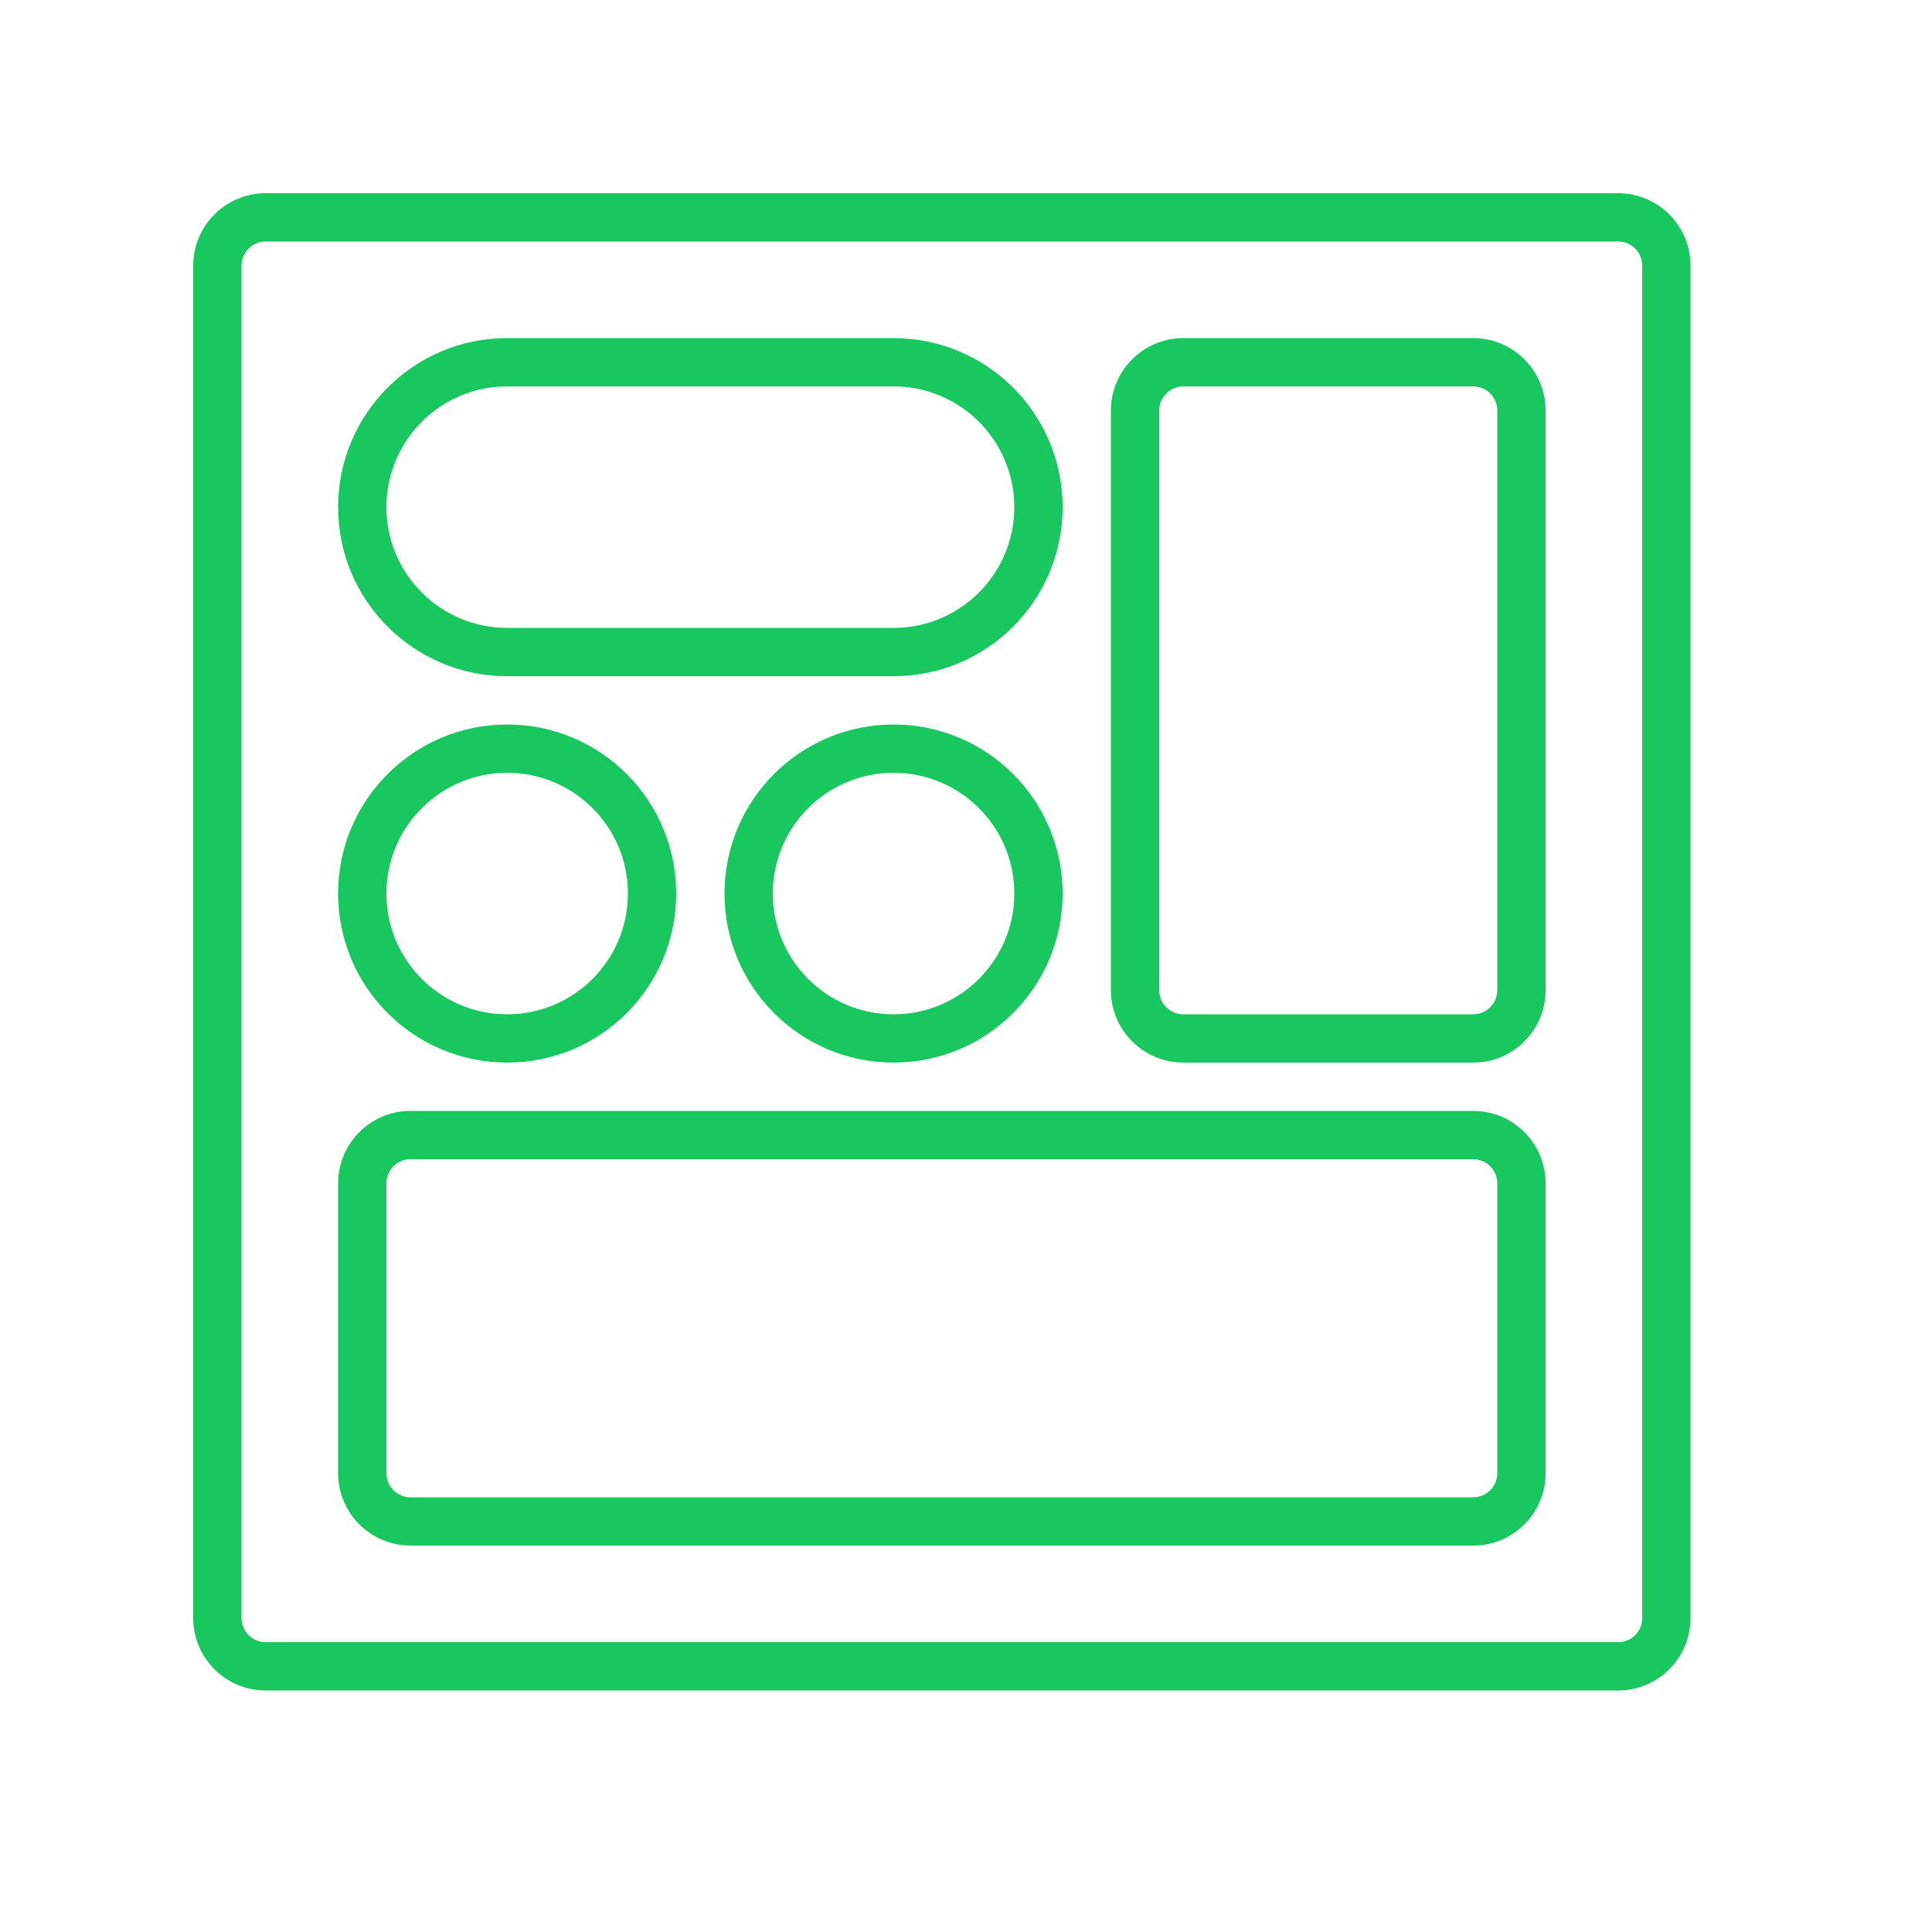
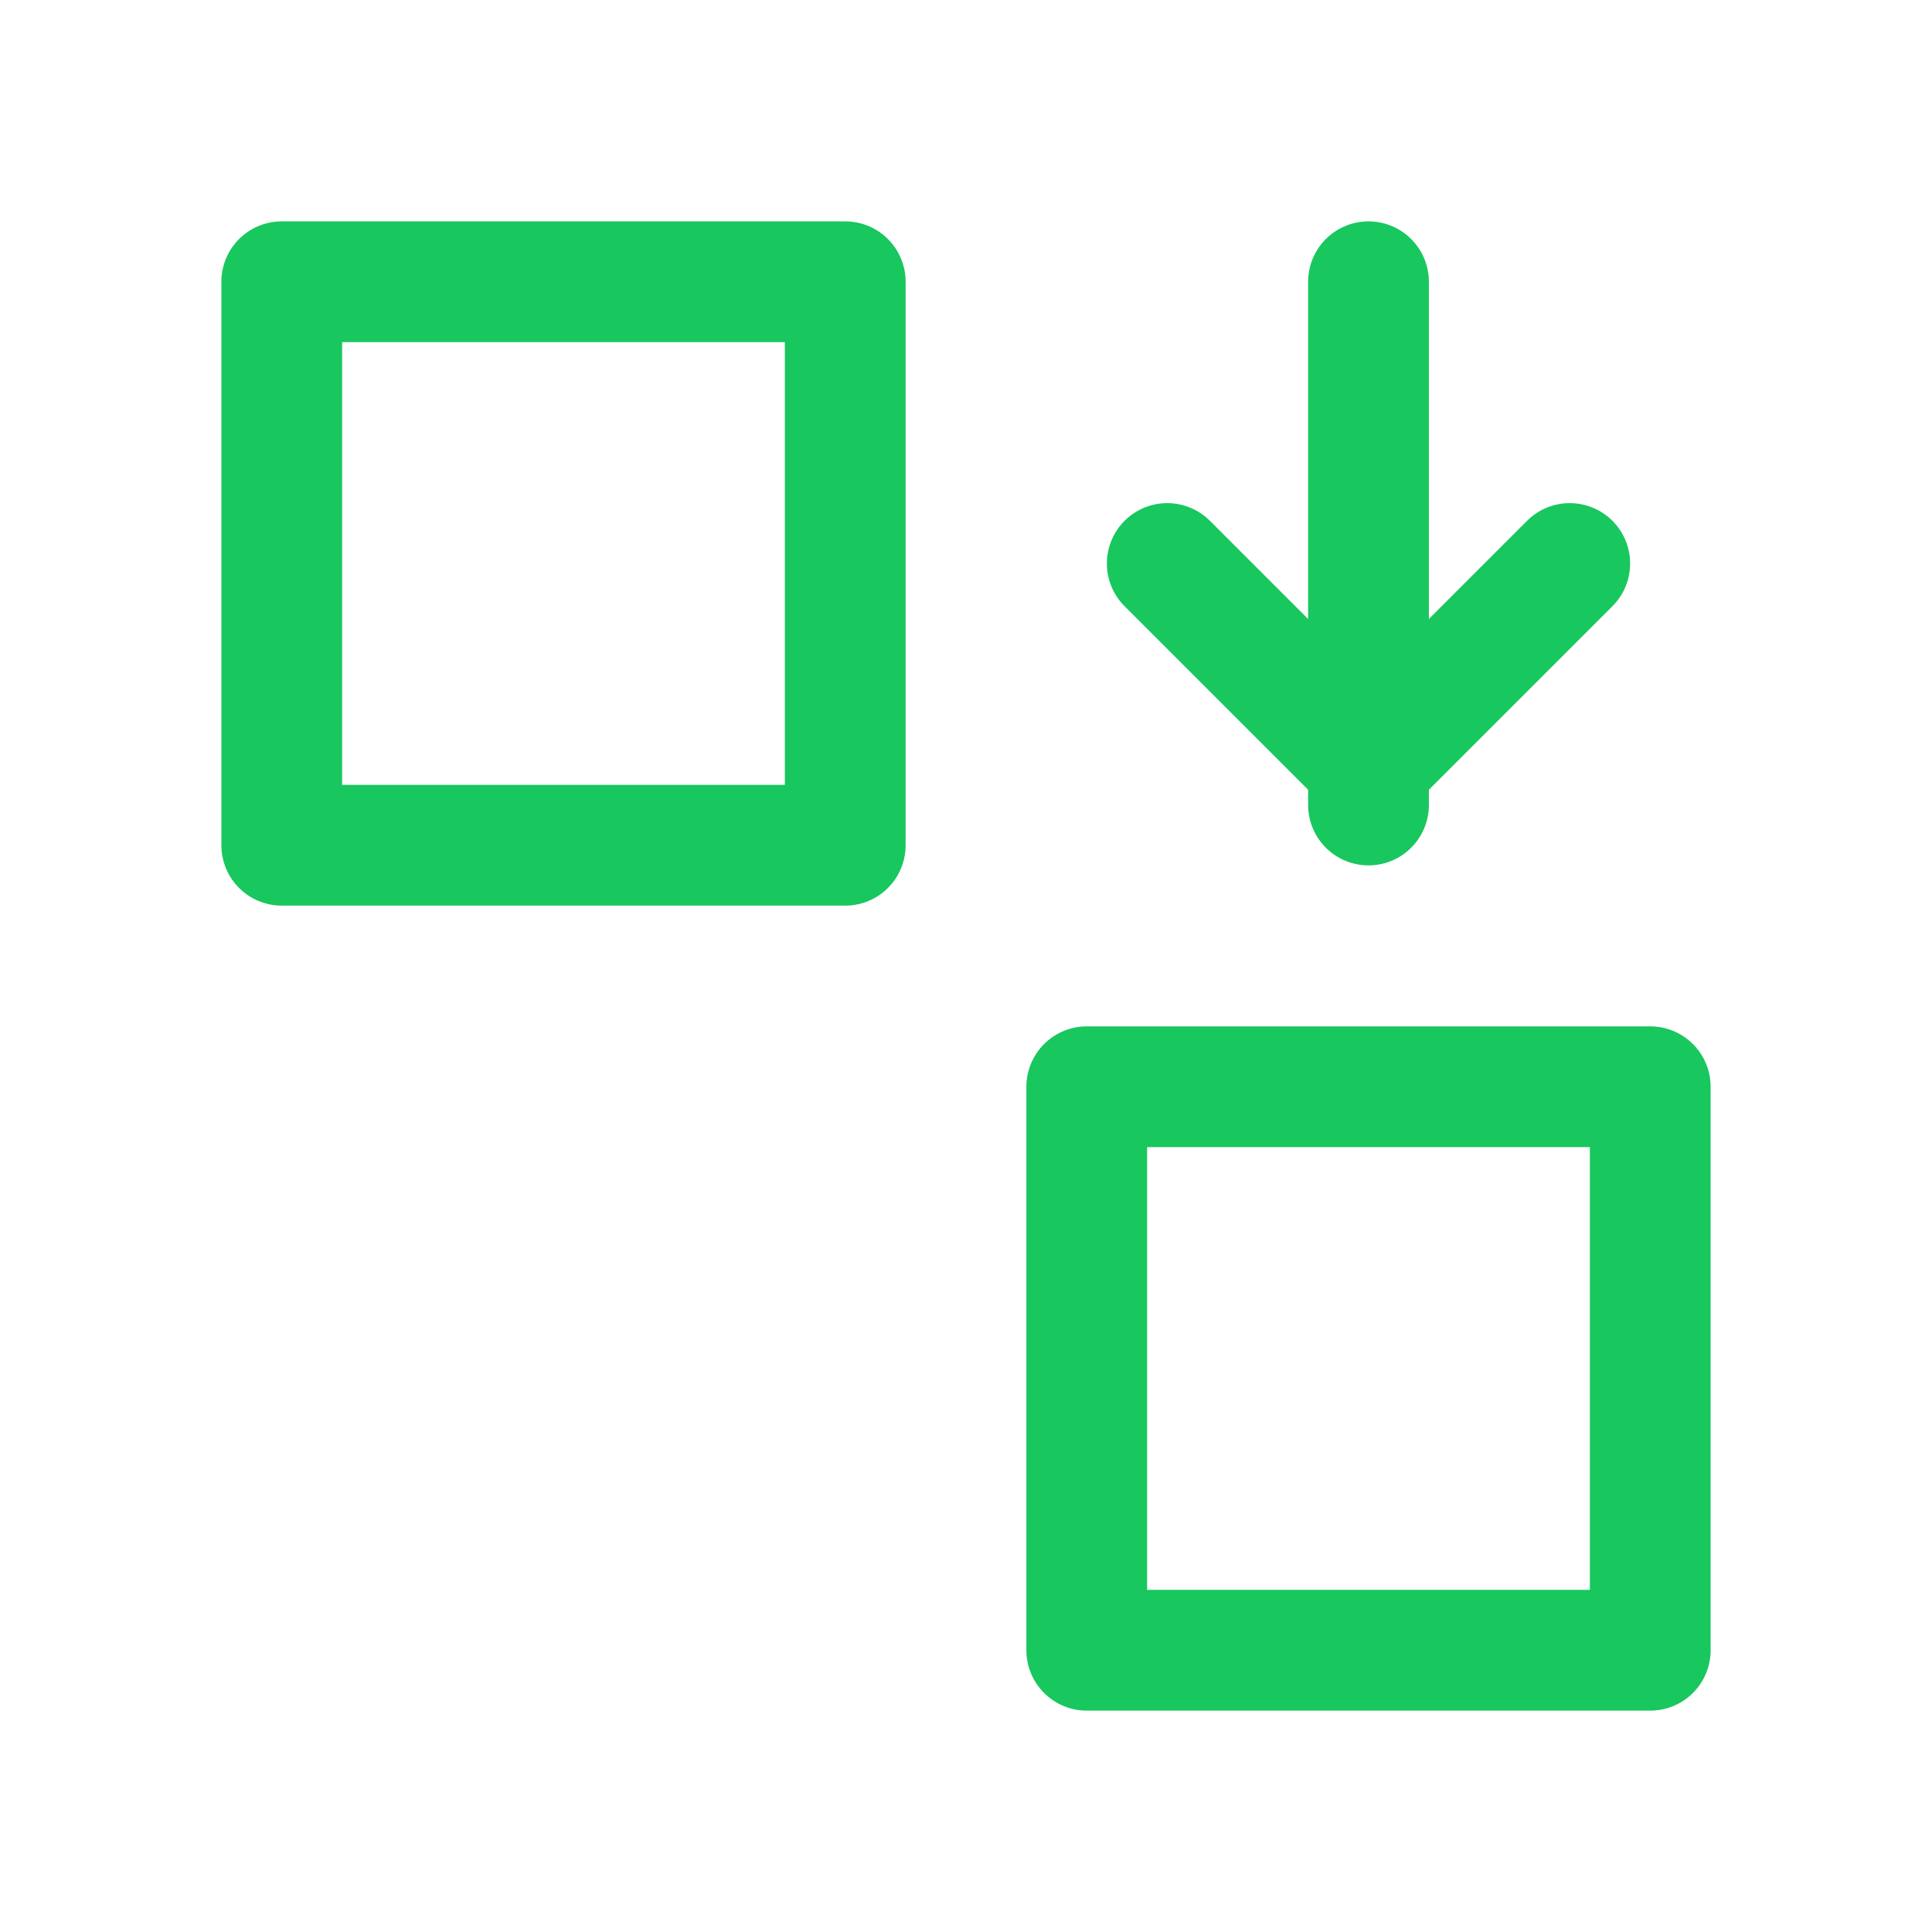
- <svg xmlns="http://www.w3.org/2000/svg" width="40" height="40" viewBox="0 0 40 40">
-   <path d="M33.5,35H5.5A1.5,1.5,0,0,1,4,33.5V5.5A1.5,1.5,0,0,1,5.5,4h28A1.5,1.5,0,0,1,35,5.5v28A1.5,1.5,0,0,1,33.5,35ZM5.5,5a.5.5,0,0,0-.5.5v28a.5.5,0,0,0,.5.5h28a.5.5,0,0,0,.5-.5V5.5a.5.5,0,0,0-.5-.5Z" style="fill:#18c75e" />
-   <path d="M30.5,32H8.5A1.5,1.5,0,0,1,7,30.5v-6A1.5,1.5,0,0,1,8.5,23h22A1.5,1.5,0,0,1,32,24.5v6A1.5,1.5,0,0,1,30.5,32Zm-22-8a.5.5,0,0,0-.5.5v6a.5.5,0,0,0,.5.5h22a.5.5,0,0,0,.5-.5v-6a.5.5,0,0,0-.5-.5Zm22-2h-6A1.5,1.5,0,0,1,23,20.5V8.5A1.5,1.5,0,0,1,24.5,7h6A1.5,1.5,0,0,1,32,8.5v12A1.5,1.5,0,0,1,30.5,22Zm-6-14a.5.5,0,0,0-.5.5v12a.5.5,0,0,0,.5.5h6a.5.5,0,0,0,.5-.5V8.5a.5.5,0,0,0-.5-.5Zm-6,6h-8a3.5,3.5,0,0,1,0-7h8a3.5,3.5,0,0,1,0,7Zm-8-6a2.5,2.5,0,0,0,0,5h8a2.5,2.5,0,0,0,0-5Zm8,14A3.5,3.5,0,1,1,22,18.5,3.5,3.5,0,0,1,18.5,22Zm0-6A2.5,2.5,0,1,0,21,18.5,2.5,2.5,0,0,0,18.5,16Zm-8,6A3.5,3.5,0,1,1,14,18.5,3.5,3.5,0,0,1,10.5,22Zm0-6A2.5,2.5,0,1,0,13,18.5,2.5,2.5,0,0,0,10.5,16Z" style="fill:#18c75e" />
+ <svg xmlns="http://www.w3.org/2000/svg" width="24" height="24" viewBox="0 0 24 24" stroke="#18c75e" stroke-width="1.5" stroke-linecap="round" stroke-linejoin="round" fill="none">
+   <rect x="3.5" y="3.5" width="7" height="7" />
+   <rect x="13.5" y="13.5" width="7" height="7" />
+   <path d="M17 3.5V10M14.5 7L17 9.5 19.5 7" />
</svg>
